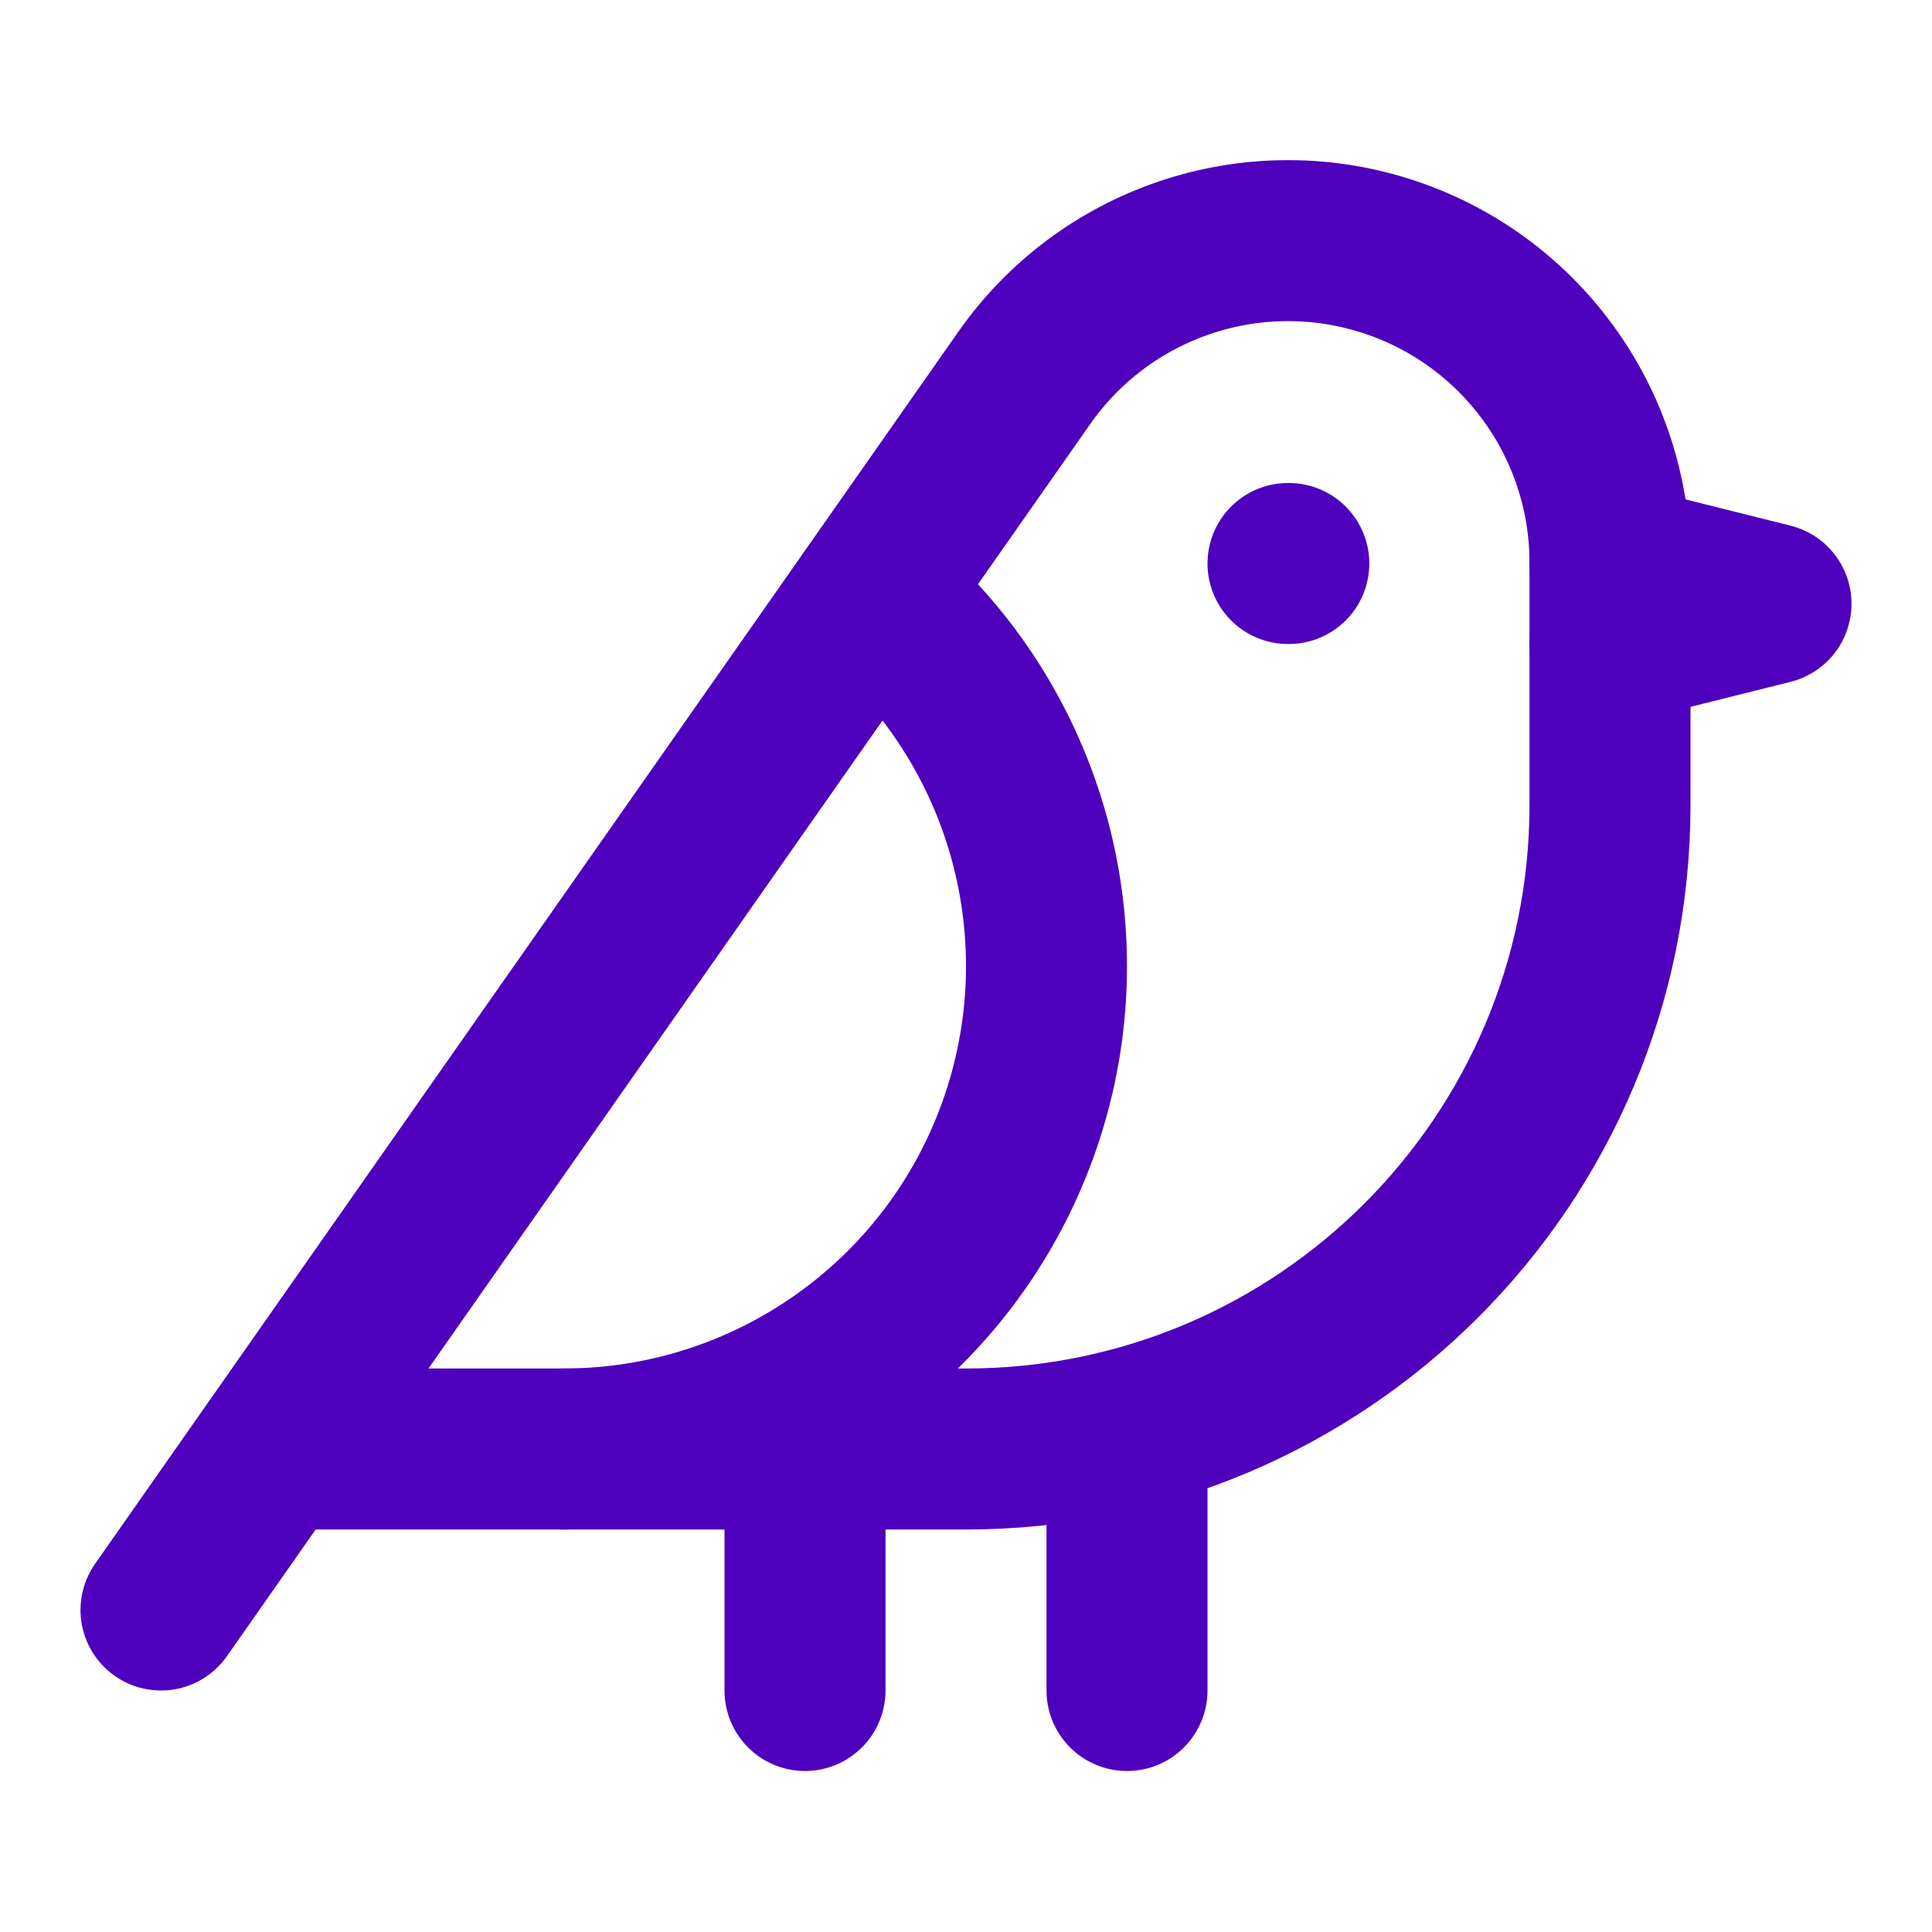
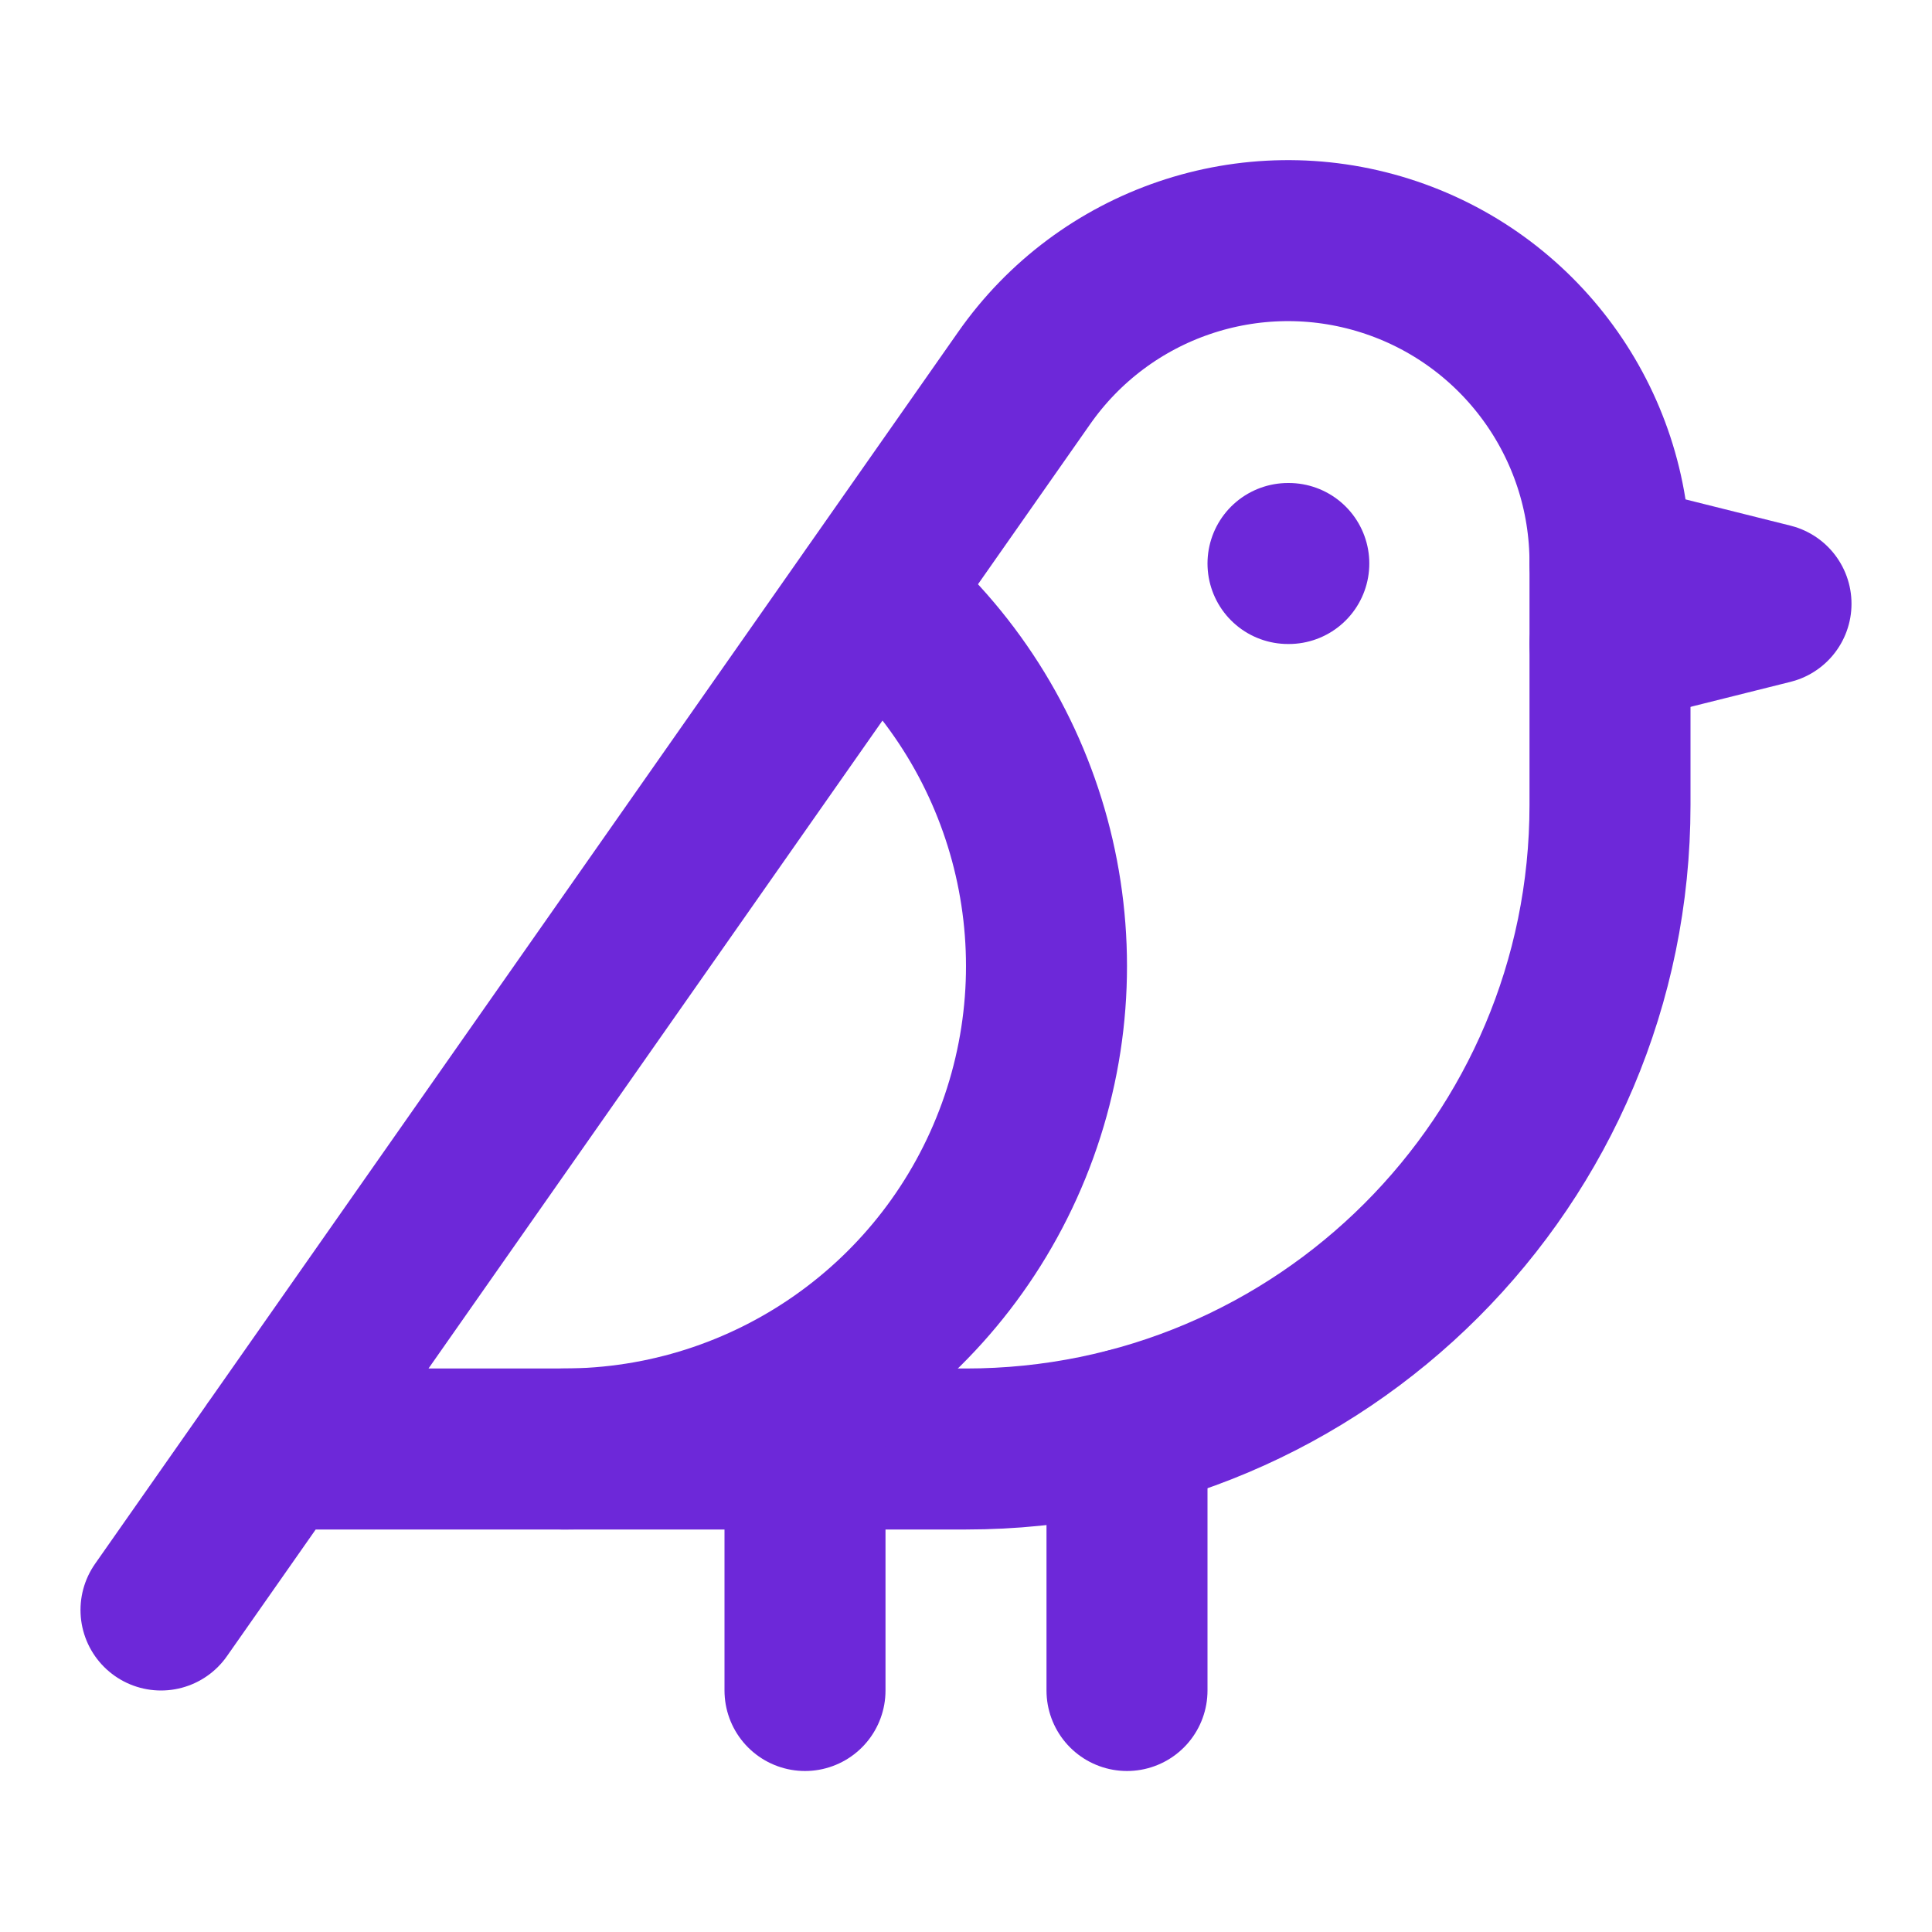
- <svg xmlns="http://www.w3.org/2000/svg" width="24" height="24" viewBox="0 0 24 24" fill="none" stroke="#4f00bd" stroke-width="2" stroke-linecap="round" stroke-linejoin="round" class="lucide lucide-bird">
+ <svg xmlns="http://www.w3.org/2000/svg" width="24" height="24" viewBox="0 0 24 24" fill="none" stroke="#6d28d9" stroke-width="2" stroke-linecap="round" stroke-linejoin="round" class="lucide lucide-bird">
  <path d="M16 7h.01" />
  <path d="M3.4 18H12a8 8 0 0 0 8-8V7a4 4 0 0 0-7.28-2.3L2 20" />
  <path d="m20 7 2 .5-2 .5" />
  <path d="M10 18v3" />
  <path d="M14 17.75V21" />
  <path d="M7 18a6 6 0 0 0 3.84-10.61" />
</svg>
